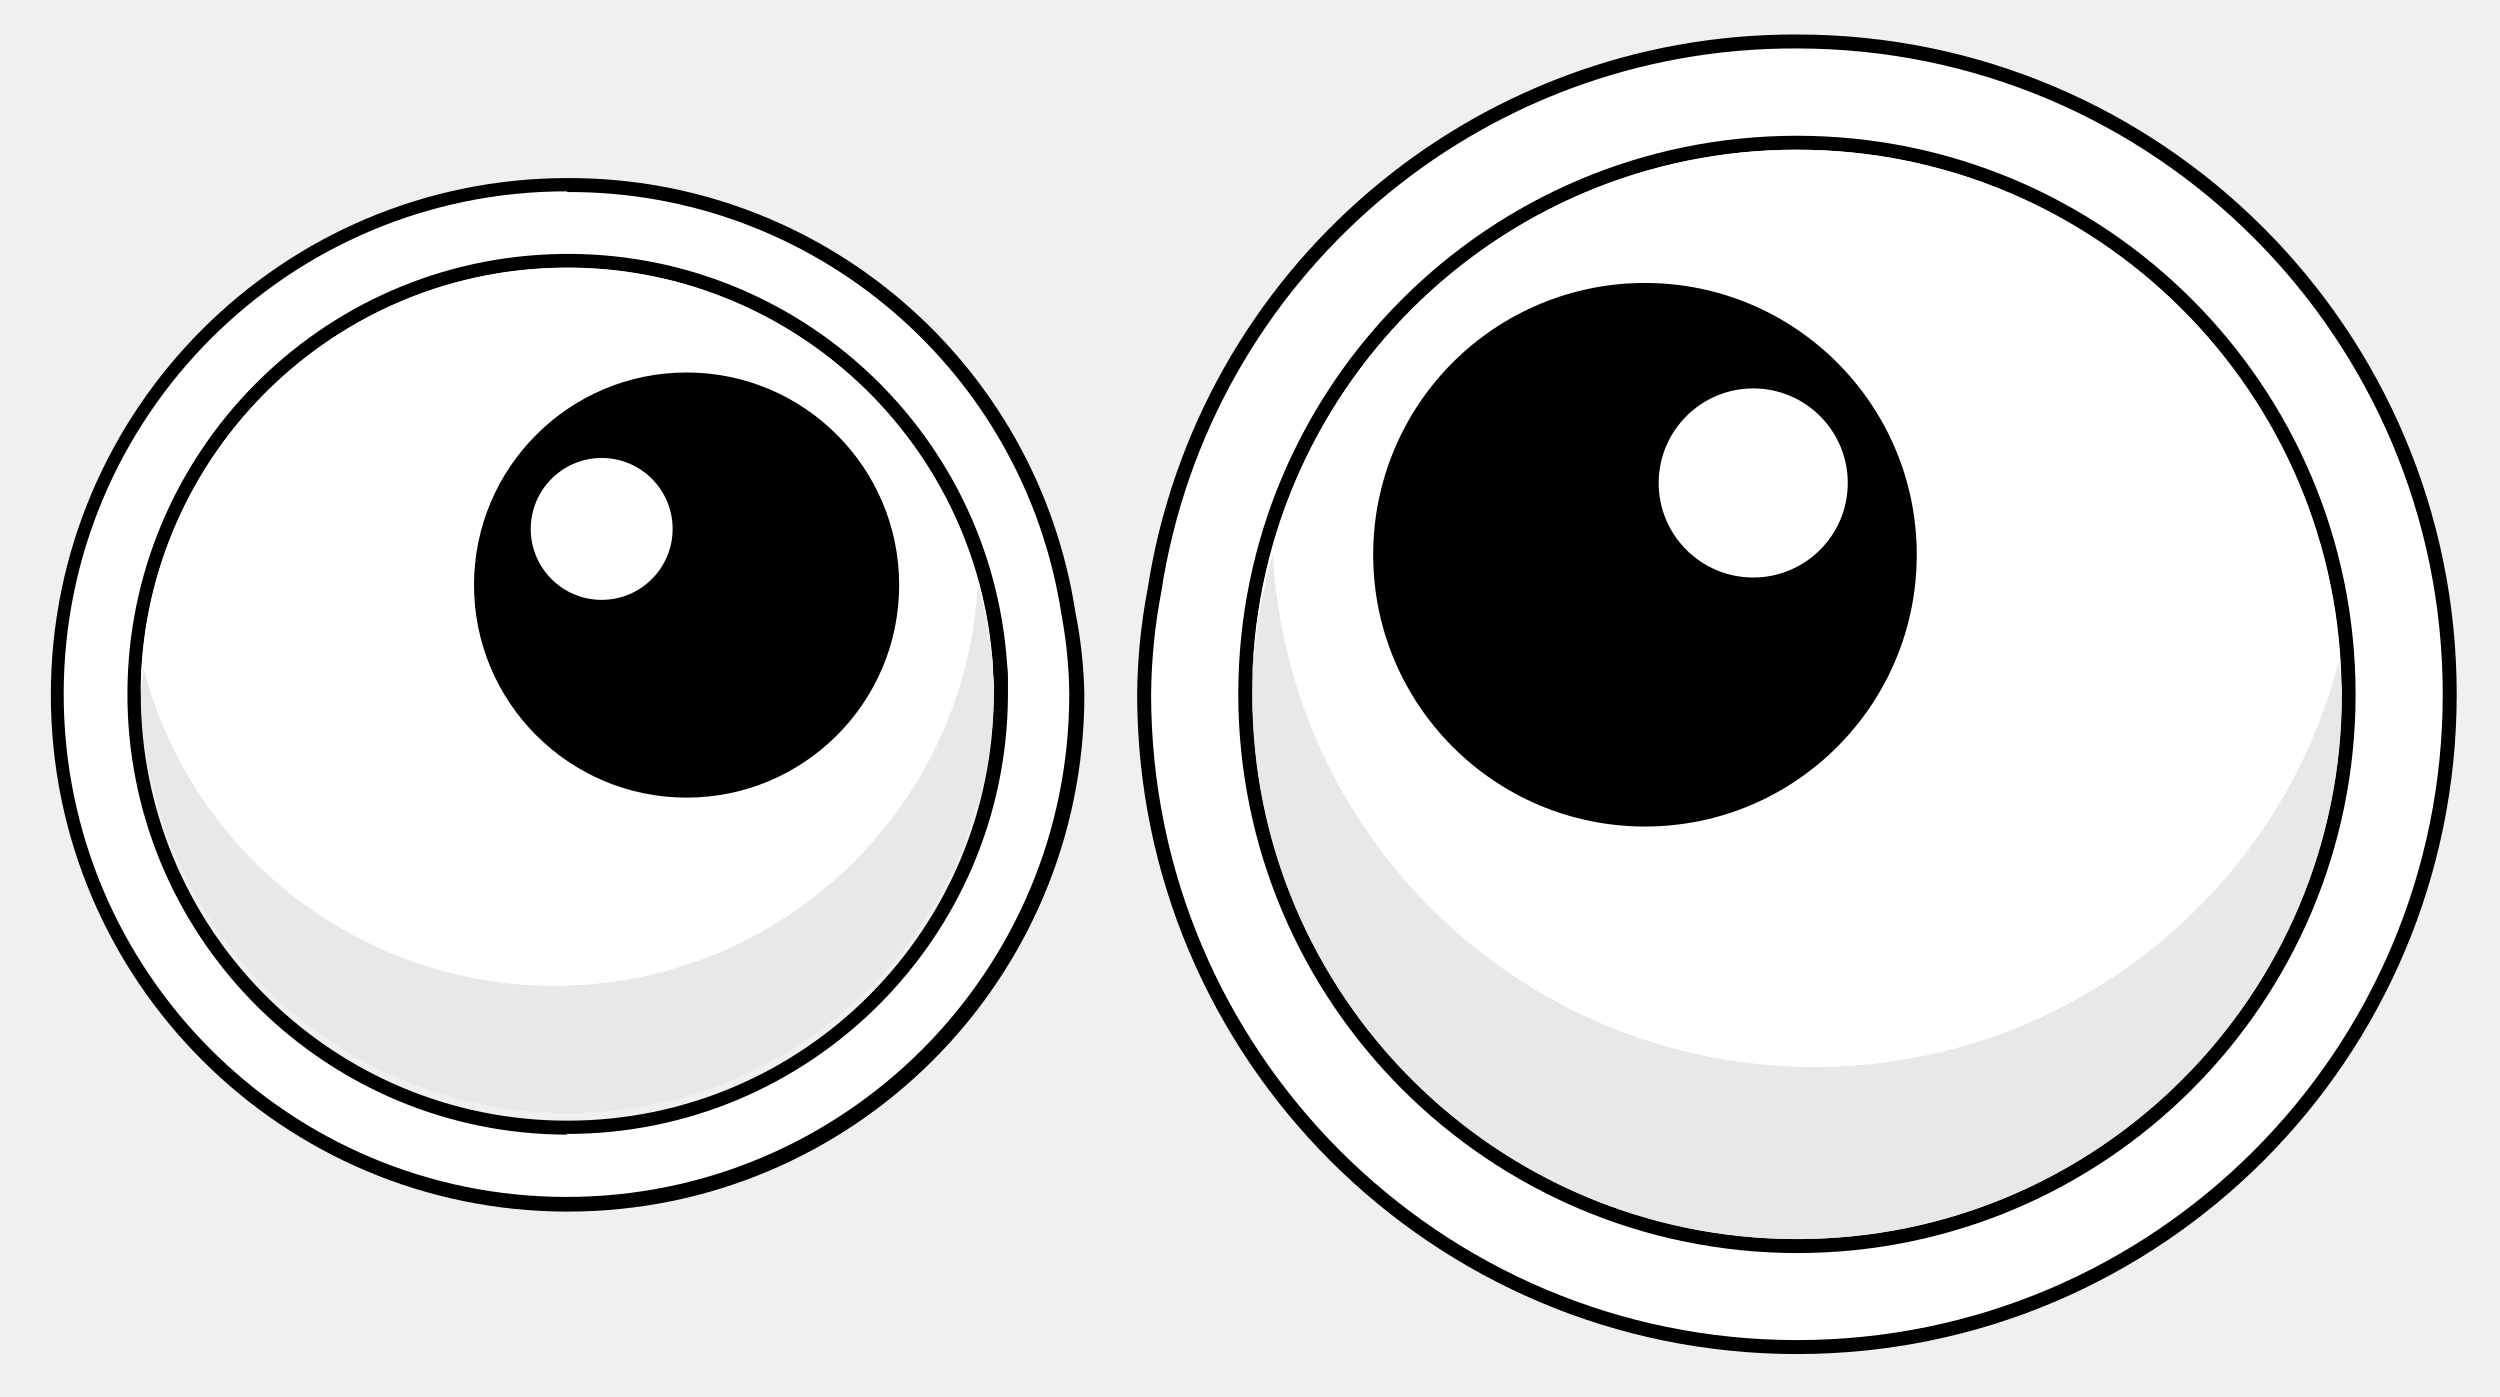
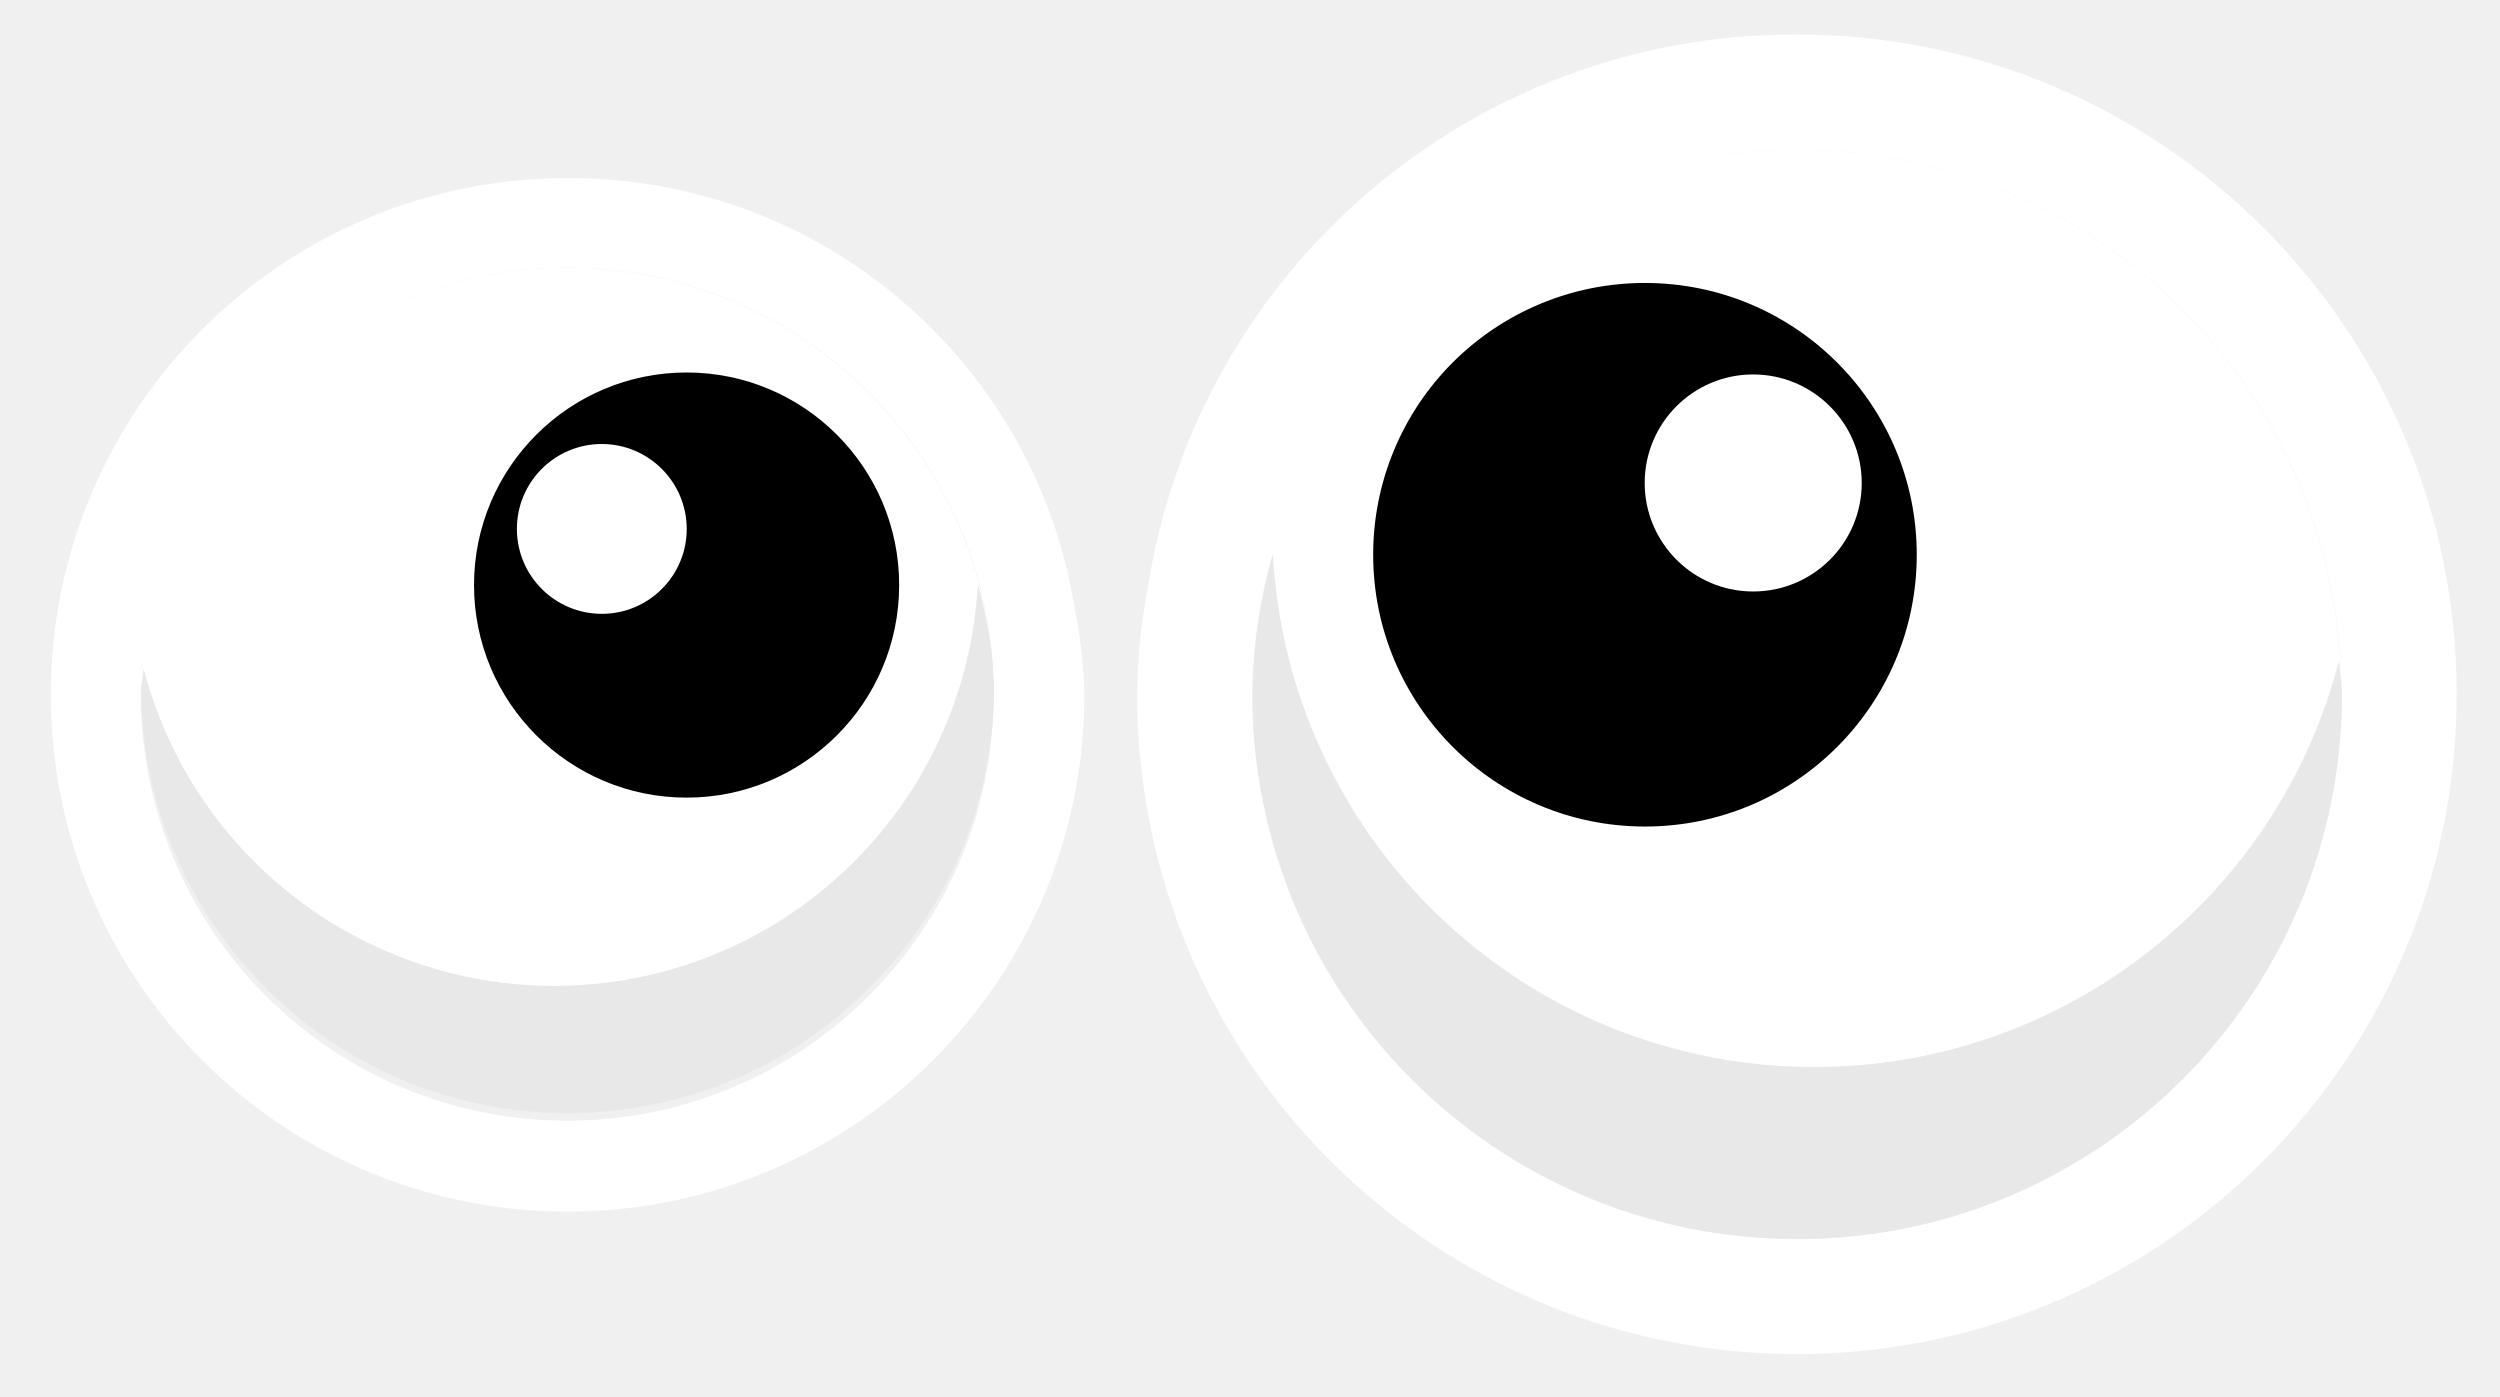
- <svg xmlns="http://www.w3.org/2000/svg" id="Layer_1" data-name="Layer 1" viewBox="0 0 179 100">
+ <svg xmlns="http://www.w3.org/2000/svg" id="part-eyes1" data-name="Layer 1" viewBox="0 0 179 100">
  <defs>
    <style>
-       .cls-1 {
+       #part-eyes1 .cls-1 {
        fill: #fff;
      }

-       .cls-2 {
+       #part-eyes1 .cls-2 {
+        
        fill: #e8e8e8;
      }
    </style>
  </defs>
-   <g id="skin1">
+   <g>
    <g>
      <path class="cls-1" d="M128.66,96.44A46.79,46.79,0,0,1,81.92,49.71a41.48,41.48,0,0,1,.73-7.4,46.67,46.67,0,1,1,46,54.13Zm0-86.26a39.52,39.52,0,1,0,39.52,39.53A39.57,39.57,0,0,0,128.66,10.18Z" />
-       <path d="M128.66,3.47A46.24,46.24,0,1,1,82.42,49.71a41,41,0,0,1,.73-7.34,45.82,45.82,0,0,1,45.51-38.9m0,86.25a40,40,0,1,0-40-40,40.06,40.06,0,0,0,40,40m0-87.25a46.88,46.88,0,0,0-46.5,39.75,42,42,0,0,0-.74,7.49A47.24,47.24,0,1,0,128.66,2.47Zm0,86.25a39,39,0,1,1,39-39,39,39,0,0,1-39,39Z" />
+       <path class="cls-1" d="M128.66,3.47A46.24,46.24,0,1,1,82.42,49.71a41,41,0,0,1,.73-7.34,45.82,45.82,0,0,1,45.51-38.9m0,86.25a40,40,0,1,0-40-40,40.06,40.06,0,0,0,40,40m0-87.25a46.88,46.88,0,0,0-46.5,39.75,42,42,0,0,0-.74,7.49A47.24,47.24,0,1,0,128.66,2.47Zm0,86.25a39,39,0,1,1,39-39,39,39,0,0,1-39,39Z" />
    </g>
    <g>
      <path class="cls-1" d="M40.64,86.17a36.46,36.46,0,0,1,0-72.92A36.13,36.13,0,0,1,76.53,43.92a32.91,32.91,0,0,1,.57,5.79A36.51,36.51,0,0,1,40.64,86.17Zm0-67.5a31,31,0,1,0,31,31c0-.34,0-.69,0-1s0-.62-.05-.94A31.06,31.06,0,0,0,40.64,18.67Z" />
-       <path d="M40.64,13.75A35.64,35.64,0,0,1,76,44a32.83,32.83,0,0,1,.56,5.7,36,36,0,1,1-36-36m0,67.49A31.56,31.56,0,0,0,72.17,49.71c0-.35,0-.7,0-1s0-.64-.05-1A31.53,31.53,0,1,0,40.64,81.24m0-68.49a37,37,0,1,0,37,37A33.22,33.22,0,0,0,77,43.84,36.67,36.67,0,0,0,40.64,12.75Zm0,67.49A30.54,30.54,0,1,1,71.1,47.77c0,.31,0,.62.05.93s0,.67,0,1A30.53,30.53,0,0,1,40.64,80.24Z" />
+       <path class="cls-1" d="M40.64,13.75A35.64,35.64,0,0,1,76,44a32.83,32.83,0,0,1,.56,5.7,36,36,0,1,1-36-36m0,67.49A31.56,31.56,0,0,0,72.17,49.71c0-.35,0-.7,0-1s0-.64-.05-1A31.53,31.53,0,1,0,40.64,81.24m0-68.49a37,37,0,1,0,37,37A33.22,33.22,0,0,0,77,43.84,36.67,36.67,0,0,0,40.64,12.75Zm0,67.49A30.54,30.54,0,1,1,71.1,47.77c0,.31,0,.62.05.93s0,.67,0,1A30.53,30.53,0,0,1,40.64,80.24Z" />
    </g>
  </g>
-   <g id="eyes1">
-     <g id="white1">
+   <g>
+     <g>
      <path class="cls-1" d="M167.68,49.71c0-.81-.18-1.55-.23-2.35A38.83,38.83,0,0,1,91.1,39.72a38.4,38.4,0,0,0-1.46,10,39,39,0,1,1,78,0Z" />
      <path class="cls-1" d="M71.1,47.77A34,34,0,0,0,70,41.89a30.39,30.39,0,0,1-59.75,6c0,.62-.18,1.21-.18,1.84a30.53,30.53,0,0,1,61-1.94Z" />
    </g>
-     <g id="shadow">
+     <g>
+       <path d="M98.32,39.72a19.46,19.46,0,1,0,19.44-19.46A19.44,19.44,0,0,0,98.32,39.72Z" />
+       <path d="M64.38,41.89A15.22,15.22,0,1,1,49.17,26.67,15.22,15.22,0,0,1,64.38,41.89Z" />
+     </g>
+     <g data-name="white1">
+       <g>
+         <path class="cls-1" d="M125.53,41.85a7.27,7.27,0,1,1,7.27-7.27A7.28,7.28,0,0,1,125.53,41.85Z" />
+         <path class="cls-1" d="M125.53,27.81a6.77,6.77,0,1,1-6.77,6.77,6.78,6.78,0,0,1,6.77-6.77m0-1a7.77,7.77,0,1,0,7.77,7.77,7.78,7.78,0,0,0-7.77-7.77Z" />
+       </g>
+       <g>
+         <path class="cls-1" d="M43.08,43.45a5.58,5.58,0,1,1,5.59-5.58A5.6,5.6,0,0,1,43.08,43.45Z" />
+         <path class="cls-1" d="M43.08,32.79A5.08,5.08,0,1,1,38,37.87a5.09,5.09,0,0,1,5.08-5.08m0-1a6.08,6.08,0,1,0,6.09,6.08,6.09,6.09,0,0,0-6.09-6.08Z" />
+       </g>
+     </g>
+     <g>
      <path class="cls-2" d="M167.68,49.71a39,39,0,0,1-78,0,38.4,38.4,0,0,1,1.46-10,38.83,38.83,0,0,0,76.35,7.64C167.5,48.16,167.68,48.9,167.68,49.71Z" />
      <path class="cls-2" d="M71.17,49.71a30.54,30.54,0,0,1-61.07,0c0-.63.15-1.22.18-1.84a30.39,30.39,0,0,0,59.75-6,34,34,0,0,1,1.07,5.88c0,.31,0,.62.05.93S71.17,49.37,71.17,49.71Z" />
    </g>
-     <g id="pupils1">
-       <path d="M98.32,39.72a19.46,19.46,0,1,0,19.44-19.46A19.44,19.44,0,0,0,98.32,39.72Z" />
-       <path d="M64.38,41.89A15.22,15.22,0,1,1,49.17,26.67,15.22,15.22,0,0,1,64.38,41.89Z" />
-     </g>
-     <g id="white1-2" data-name="white1">
-       <g>
-         <path class="cls-1" d="M125.53,41.85a7.27,7.27,0,1,1,7.27-7.27A7.28,7.28,0,0,1,125.53,41.85Z" />
-         <path d="M125.53,27.81a6.77,6.77,0,1,1-6.77,6.77,6.78,6.78,0,0,1,6.77-6.77m0-1a7.77,7.77,0,1,0,7.77,7.77,7.78,7.78,0,0,0-7.77-7.77Z" />
-       </g>
-       <g>
-         <path class="cls-1" d="M43.08,43.45a5.58,5.58,0,1,1,5.59-5.58A5.6,5.6,0,0,1,43.08,43.45Z" />
-         <path d="M43.08,32.79A5.08,5.08,0,1,1,38,37.87a5.09,5.09,0,0,1,5.08-5.08m0-1a6.08,6.08,0,1,0,6.09,6.08,6.09,6.09,0,0,0-6.09-6.08Z" />
-       </g>
-     </g>
  </g>
</svg>
